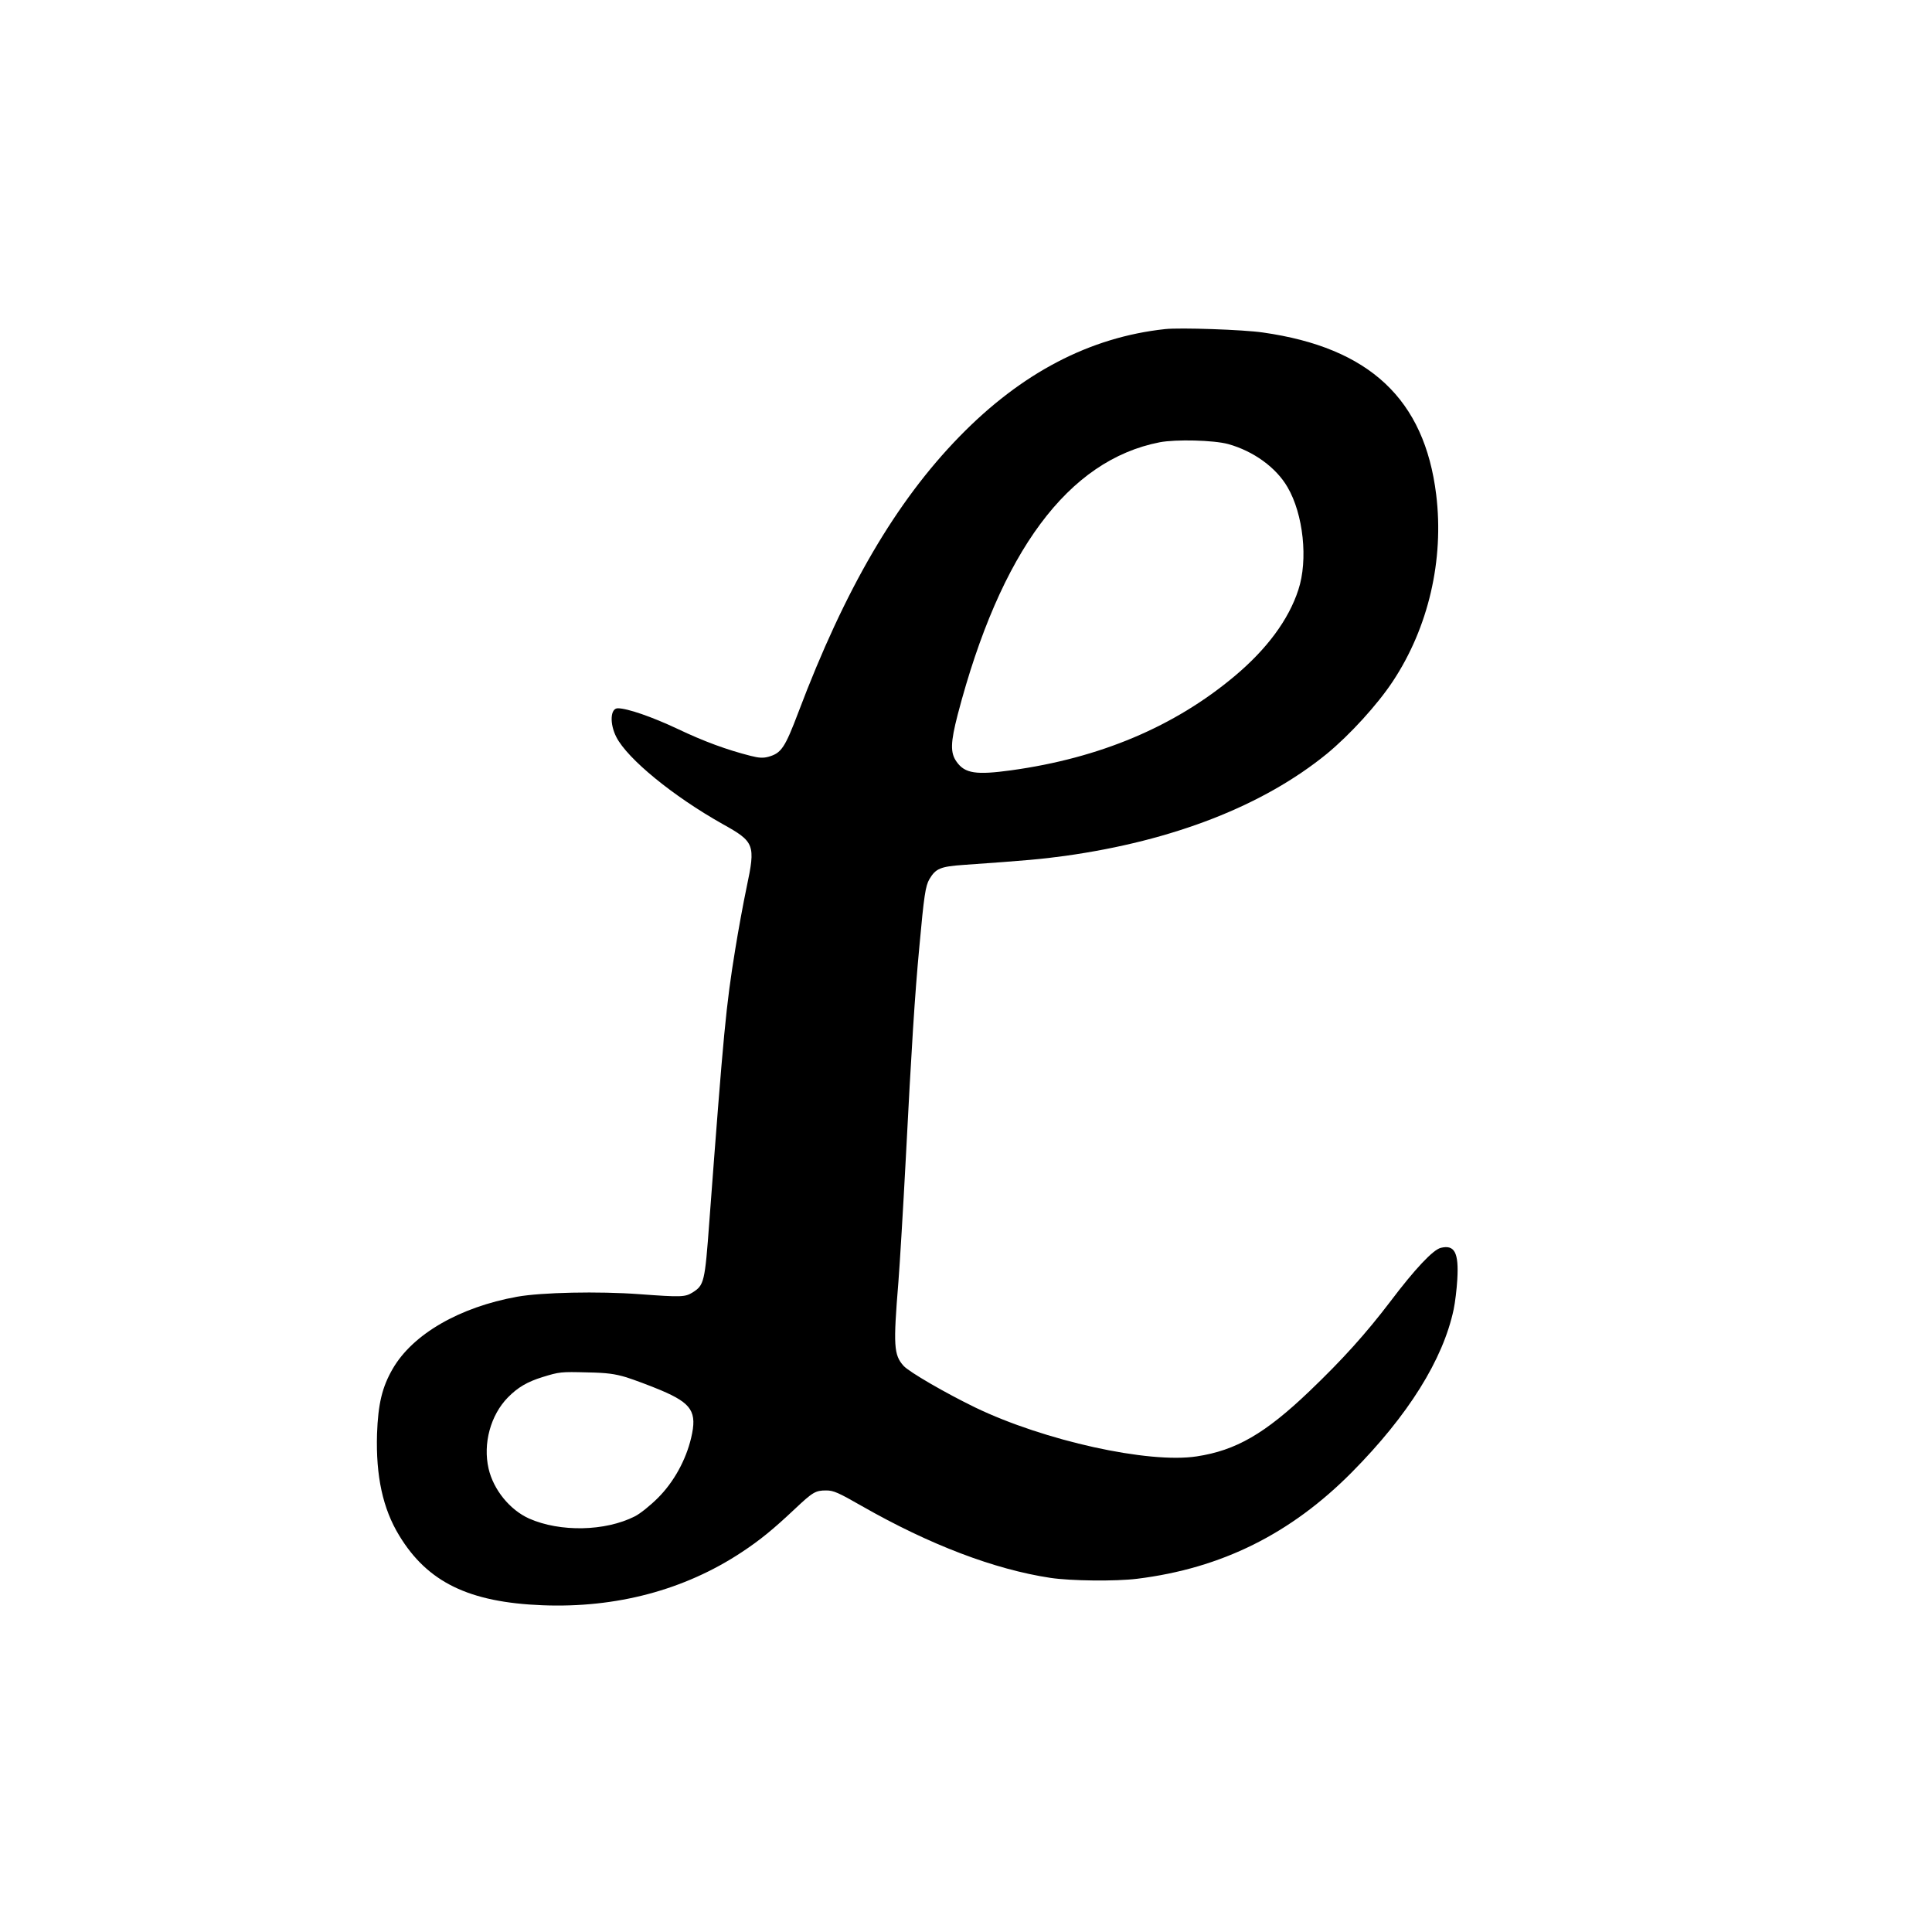
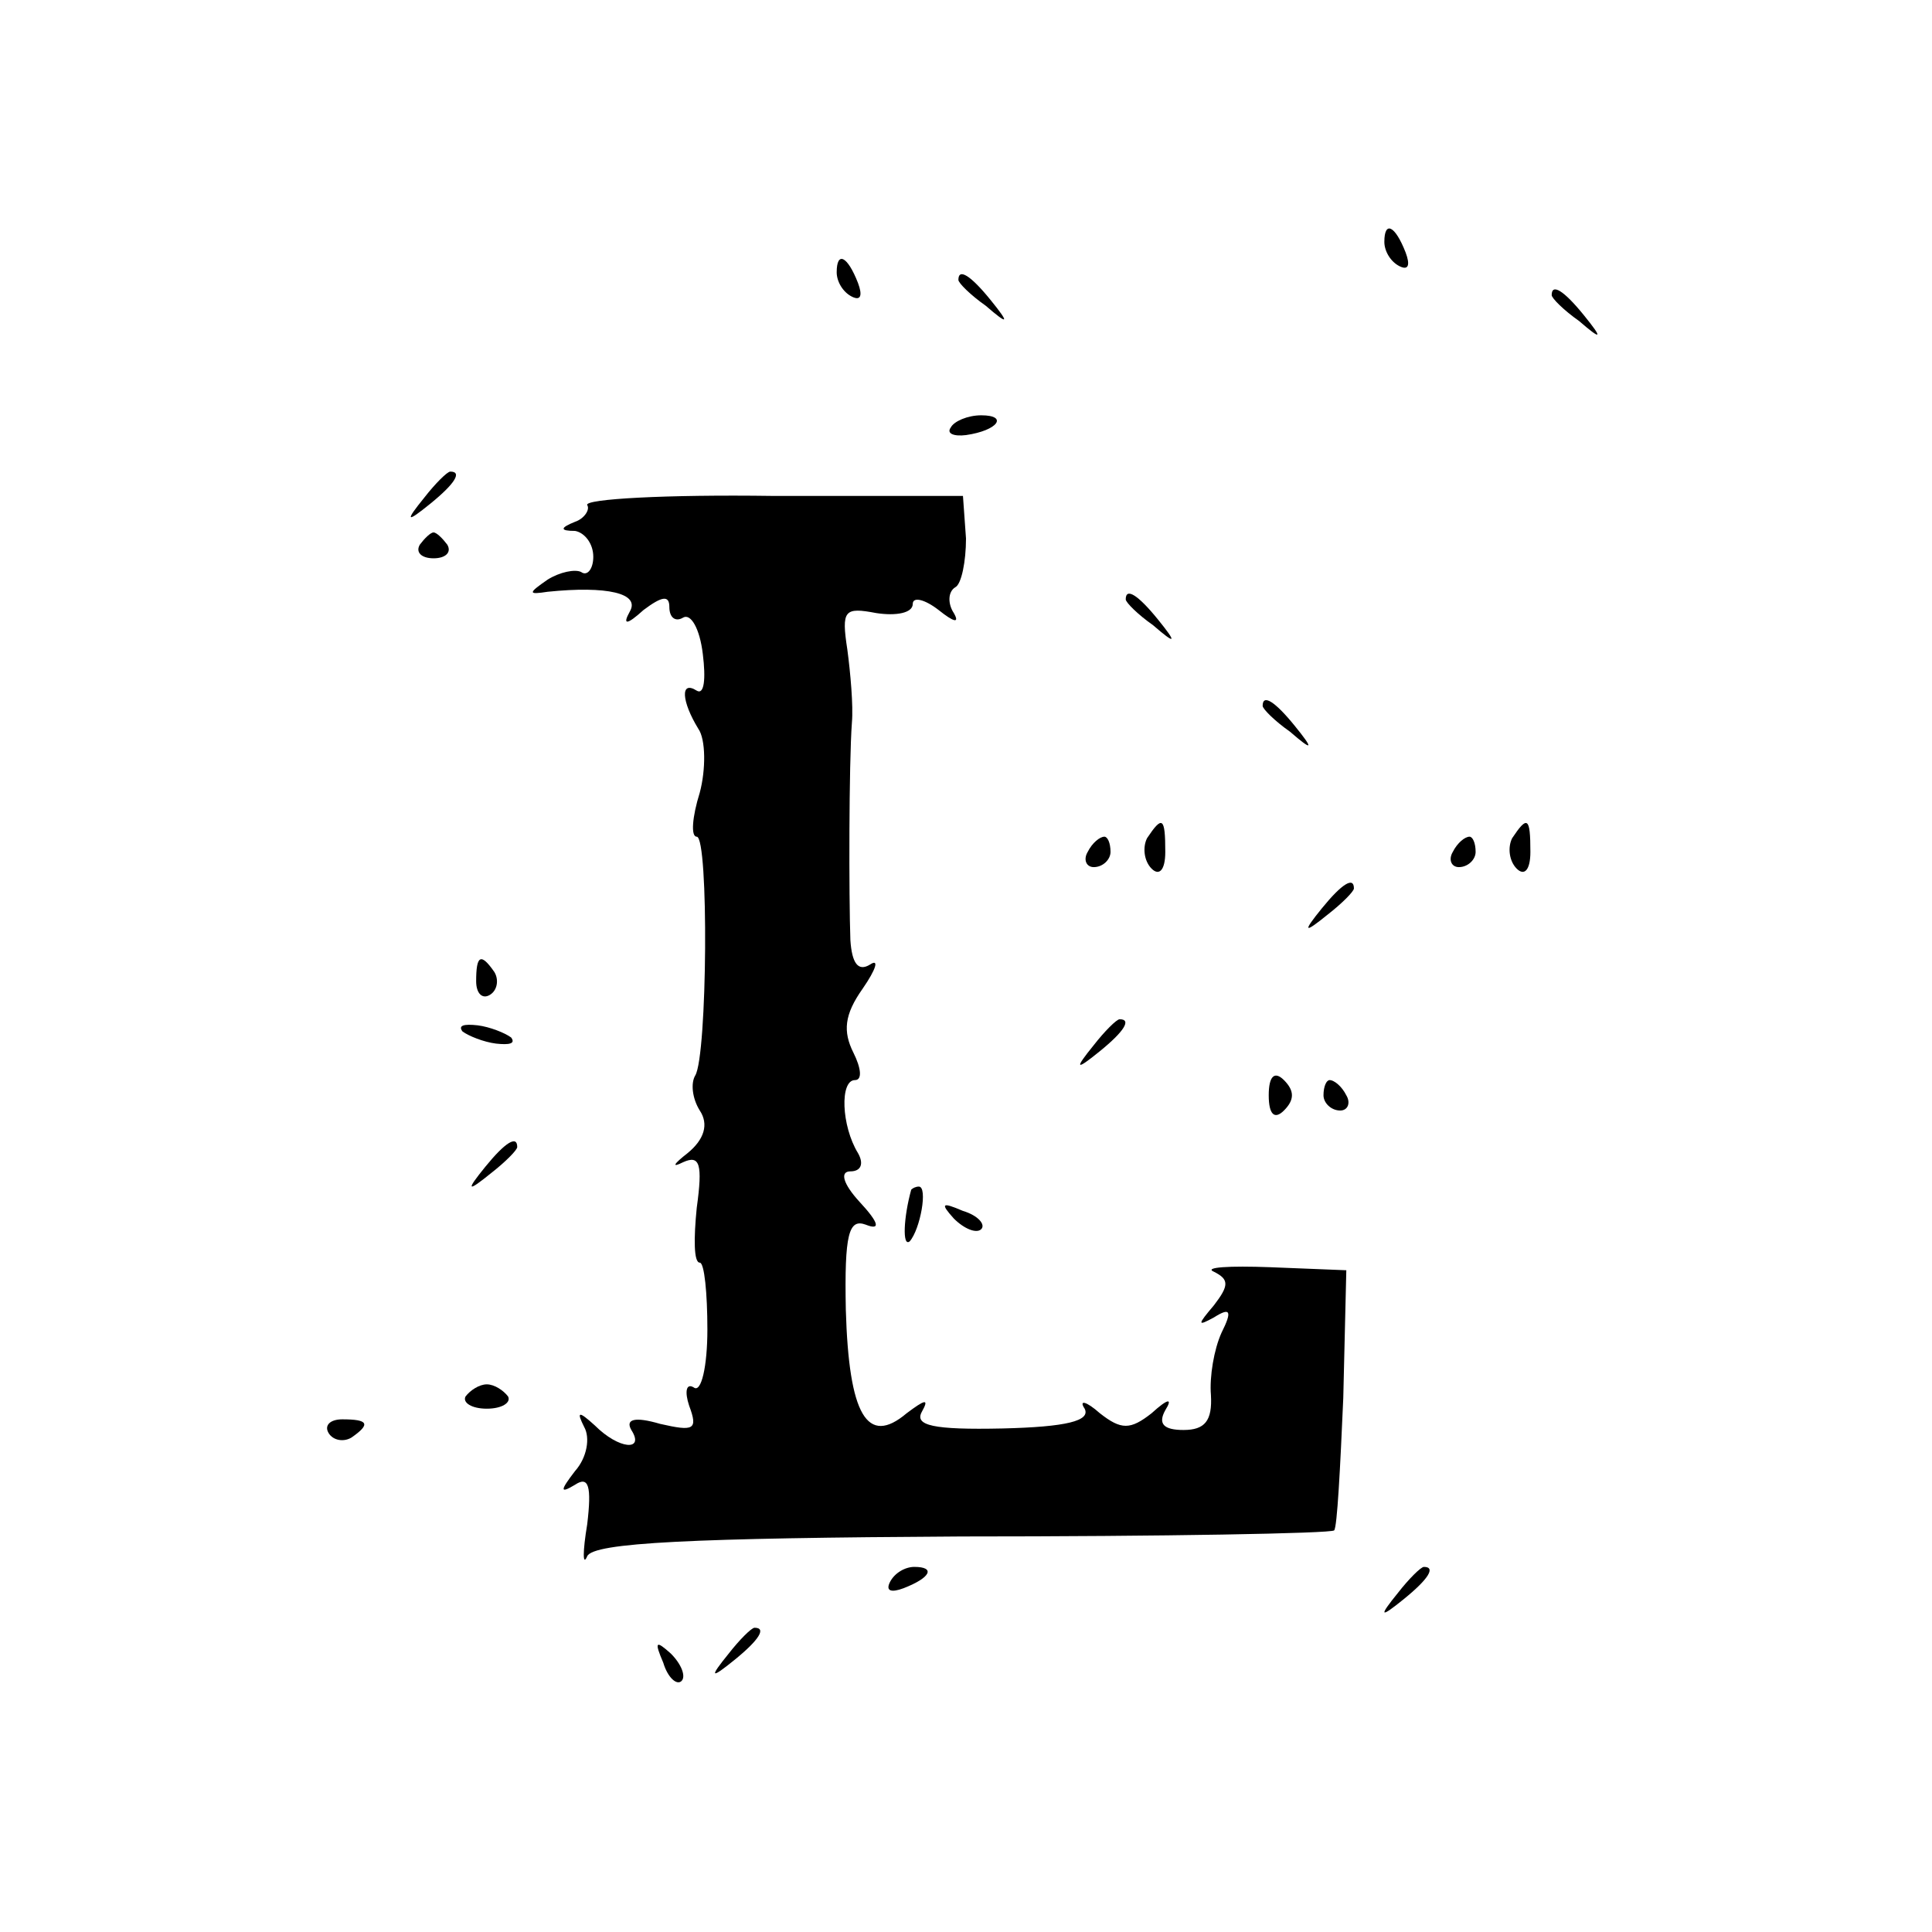
- <svg xmlns="http://www.w3.org/2000/svg" version="1.0" width="1072pt" height="1072pt" viewBox="0 0 1072 1072" preserveAspectRatio="xMidYMid meet">
-   <g transform="translate(0,1072) scale(0.1,-0.1)" fill="#000000" stroke="none">
-     <path d="M6465 8894 c-418 -45 -797 -243 -1141 -596 -353 -362 -636 -847 -894 -1530 -75 -198 -95 -227 -166 -247 -29 -8 -52 -7 -99 5 -130 33 -257 79 -406 150 -140 66 -278 114 -331 114 -42 0 -46 -86 -8 -160 62 -121 315 -328 589 -482 178 -99 184 -114 134 -350 -19 -90 -47 -244 -63 -343 -52 -320 -64 -446 -144 -1511 -25 -341 -29 -355 -94 -396 -41 -25 -62 -26 -293 -9 -229 17 -544 10 -679 -14 -321 -58 -580 -208 -691 -400 -59 -102 -81 -195 -87 -361 -7 -234 32 -415 123 -564 157 -259 387 -371 795 -387 409 -16 787 84 1105 294 103 68 175 127 295 240 101 95 115 103 175 103 40 0 67 -12 198 -87 375 -214 734 -351 1045 -398 113 -17 361 -20 482 -5 468 58 852 249 1191 591 313 316 506 625 565 904 8 38 17 113 20 165 9 150 -15 195 -92 176 -43 -11 -143 -117 -279 -297 -137 -180 -267 -324 -450 -499 -246 -235 -407 -328 -625 -361 -267 -41 -846 87 -1228 271 -165 80 -367 197 -398 231 -55 61 -58 112 -29 467 8 103 26 403 40 667 33 638 51 925 76 1190 26 286 34 339 56 377 35 59 61 70 190 79 356 25 431 32 563 50 601 84 1100 279 1453 567 127 105 279 271 365 401 198 299 285 674 241 1036 -65 530 -370 816 -961 900 -108 16 -460 28 -543 19z m350 -638 c140 -39 266 -130 329 -239 88 -150 115 -404 60 -570 -54 -166 -175 -329 -354 -479 -334 -280 -747 -454 -1238 -522 -196 -27 -258 -18 -304 47 -36 50 -34 107 6 262 237 906 613 1412 1121 1511 90 17 299 12 380 -10z m-3340 -5178 c44 -14 130 -46 192 -72 172 -73 202 -120 168 -264 -29 -123 -96 -245 -184 -333 -43 -43 -99 -88 -129 -103 -164 -83 -414 -88 -586 -12 -107 48 -198 160 -225 277 -32 139 11 297 107 395 55 56 108 87 192 113 94 29 102 30 250 26 108 -2 151 -8 215 -27z" />
+ <svg xmlns="http://www.w3.org/2000/svg" version="1.0" width="127pt" height="127pt" viewBox="0 0 127 127" preserveAspectRatio="xMidYMid meet">
+   <g transform="translate(0,127) scale(0.1,-0.1)" fill="#000000" stroke="none">
+     <path d="M910 1111 c0 -6 4 -13 10 -16 6 -3 7 1 4 9 -7 18 -14 21 -14 7z" />
+     <path d="M550 1091 c0 -6 4 -13 10 -16 6 -3 7 1 4 9 -7 18 -14 21 -14 7z" />
+     <path d="M630 1086 c0 -2 8 -10 18 -17 15 -13 16 -12 3 4 -13 16 -21 21 -21 13z" />
+     <path d="M1020 1076 c0 -2 8 -10 18 -17 15 -13 16 -12 3 4 -13 16 -21 21 -21 13z" />
+     <path d="M625 989 c-3 -4 2 -6 10 -5 21 3 28 13 10 13 -9 0 -18 -4 -20 -8z" />
+     <path d="M279 943 c-13 -16 -12 -17 4 -4 16 13 21 21 13 21 -2 0 -10 -8 -17 -17z" />
+     <path d="M386 938 c2 -3 -2 -9 -8 -11 -10 -4 -10 -6 0 -6 6 -1 12 -8 12 -17 0 -8 -4 -13 -8 -10 -4 2 -14 0 -22 -5 -13 -9 -13 -10 0 -8 39 4 61 -1 54 -13 -5 -9 -2 -9 9 1 12 9 17 10 17 2 0 -7 4 -10 9 -7 5 3 11 -7 13 -24 2 -16 1 -27 -4 -24 -11 7 -10 -7 1 -25 5 -7 5 -27 1 -42 -5 -16 -6 -29 -2 -29 8 0 7 -144 -1 -157 -3 -5 -2 -15 3 -23 6 -9 3 -19 -8 -28 -9 -7 -11 -10 -3 -6 11 5 13 -1 9 -30 -2 -20 -2 -36 2 -36 3 0 5 -20 5 -44 0 -24 -4 -42 -9 -38 -5 3 -6 -3 -3 -12 6 -16 3 -17 -19 -12 -17 5 -23 3 -19 -4 9 -14 -8 -13 -24 3 -11 10 -12 9 -7 -1 4 -7 2 -20 -6 -29 -10 -13 -10 -15 0 -9 9 6 11 -1 8 -26 -3 -18 -3 -28 0 -21 4 9 69 12 246 13 133 0 243 2 245 4 2 2 4 41 6 87 l2 84 -50 2 c-27 1 -44 0 -37 -3 10 -5 10 -9 0 -22 -11 -13 -11 -14 0 -8 11 7 12 4 5 -10 -5 -11 -8 -29 -7 -41 1 -17 -4 -23 -18 -23 -13 0 -17 4 -12 13 5 8 2 8 -9 -2 -14 -11 -20 -11 -34 0 -9 8 -14 9 -10 3 4 -8 -12 -12 -54 -13 -46 -1 -58 2 -53 11 5 9 2 8 -10 -1 -26 -22 -38 -1 -40 68 -1 50 2 60 13 56 10 -4 9 1 -4 15 -11 12 -13 20 -6 20 7 0 9 5 5 12 -11 18 -12 48 -2 48 5 0 4 8 -1 18 -7 14 -6 25 6 42 9 13 11 20 5 16 -8 -5 -12 1 -13 16 -1 28 -1 116 1 143 1 11 -1 33 -3 48 -4 26 -2 28 19 24 13 -2 24 0 24 6 0 5 8 3 17 -4 10 -8 14 -9 10 -2 -4 6 -4 14 1 17 4 2 7 17 7 32 l-2 28 -125 0 c-70 1 -124 -2 -122 -6z" />
+     <path d="M276 912 c-3 -5 1 -9 9 -9 8 0 12 4 9 9 -3 4 -7 8 -9 8 -2 0 -6 -4 -9 -8z" />
+     <path d="M740 876 c0 -2 8 -10 18 -17 15 -13 16 -12 3 4 -13 16 -21 21 -21 13z" />
+     <path d="M830 806 c0 -2 8 -10 18 -17 15 -13 16 -12 3 4 -13 16 -21 21 -21 13z" />
+     <path d="M754 719 c-3 -6 -2 -15 3 -20 5 -5 9 -1 9 11 0 23 -2 24 -12 9z" />
+     <path d="M994 719 c-3 -6 -2 -15 3 -20 5 -5 9 -1 9 11 0 23 -2 24 -12 9z" />
+     <path d="M715 710 c-3 -5 -1 -10 4 -10 6 0 11 5 11 10 0 6 -2 10 -4 10 -3 0 -8 -4 -11 -10z" />
+     <path d="M955 710 c-3 -5 -1 -10 4 -10 6 0 11 5 11 10 0 6 -2 10 -4 10 -3 0 -8 -4 -11 -10z" />
+     <path d="M869 673 c-13 -16 -12 -17 4 -4 9 7 17 15 17 17 0 8 -8 3 -21 -13z" />
+     <path d="M313 625 c0 -8 4 -12 9 -9 5 3 6 10 3 15 -9 13 -12 11 -12 -6z" />
+     <path d="M304 592 c4 -3 14 -7 22 -8 9 -1 13 0 10 4 -4 3 -14 7 -22 8 -9 1 -13 0 -10 -4z" />
+     <path d="M719 583 c-13 -16 -12 -17 4 -4 16 13 21 21 13 21 -2 0 -10 -8 -17 -17z" />
+     <path d="M834 550 c0 -13 4 -16 10 -10 7 7 7 13 0 20 -6 6 -10 3 -10 -10z" />
+     <path d="M870 550 c0 -5 5 -10 11 -10 5 0 7 5 4 10 -3 6 -8 10 -11 10 -2 0 -4 -4 -4 -10z" />
+     <path d="M319 503 c-13 -16 -12 -17 4 -4 9 7 17 15 17 17 0 8 -8 3 -21 -13z" />
+     <path d="M599 488 c-5 -18 -6 -38 -1 -34 7 8 12 36 6 36 -2 0 -4 -1 -5 -2z" />
+     <path d="M627 469 c7 -7 15 -10 18 -7 3 3 -2 9 -12 12 -14 6 -15 5 -6 -5z" />
+     <path d="M306 352 c-2 -4 4 -8 14 -8 10 0 16 4 14 8 -3 4 -9 8 -14 8 -5 0 -11 -4 -14 -8z" />
+     <path d="M216 328 c3 -5 10 -6 15 -3 13 9 11 12 -6 12 -8 0 -12 -4 -9 -9z" />
+     <path d="M585 230 c-3 -6 1 -7 9 -4 18 7 21 14 7 14 -6 0 -13 -4 -16 -10z" />
+     <path d="M919 223 c-13 -16 -12 -17 4 -4 16 13 21 21 13 21 -2 0 -10 -8 -17 -17z" />
+     <path d="M479 183 c-13 -16 -12 -17 4 -4 16 13 21 21 13 21 -2 0 -10 -8 -17 -17z" />
+     <path d="M436 177 c3 -10 9 -15 12 -12 3 3 0 11 -7 18 -10 9 -11 8 -5 -6z" />
  </g>
</svg>
